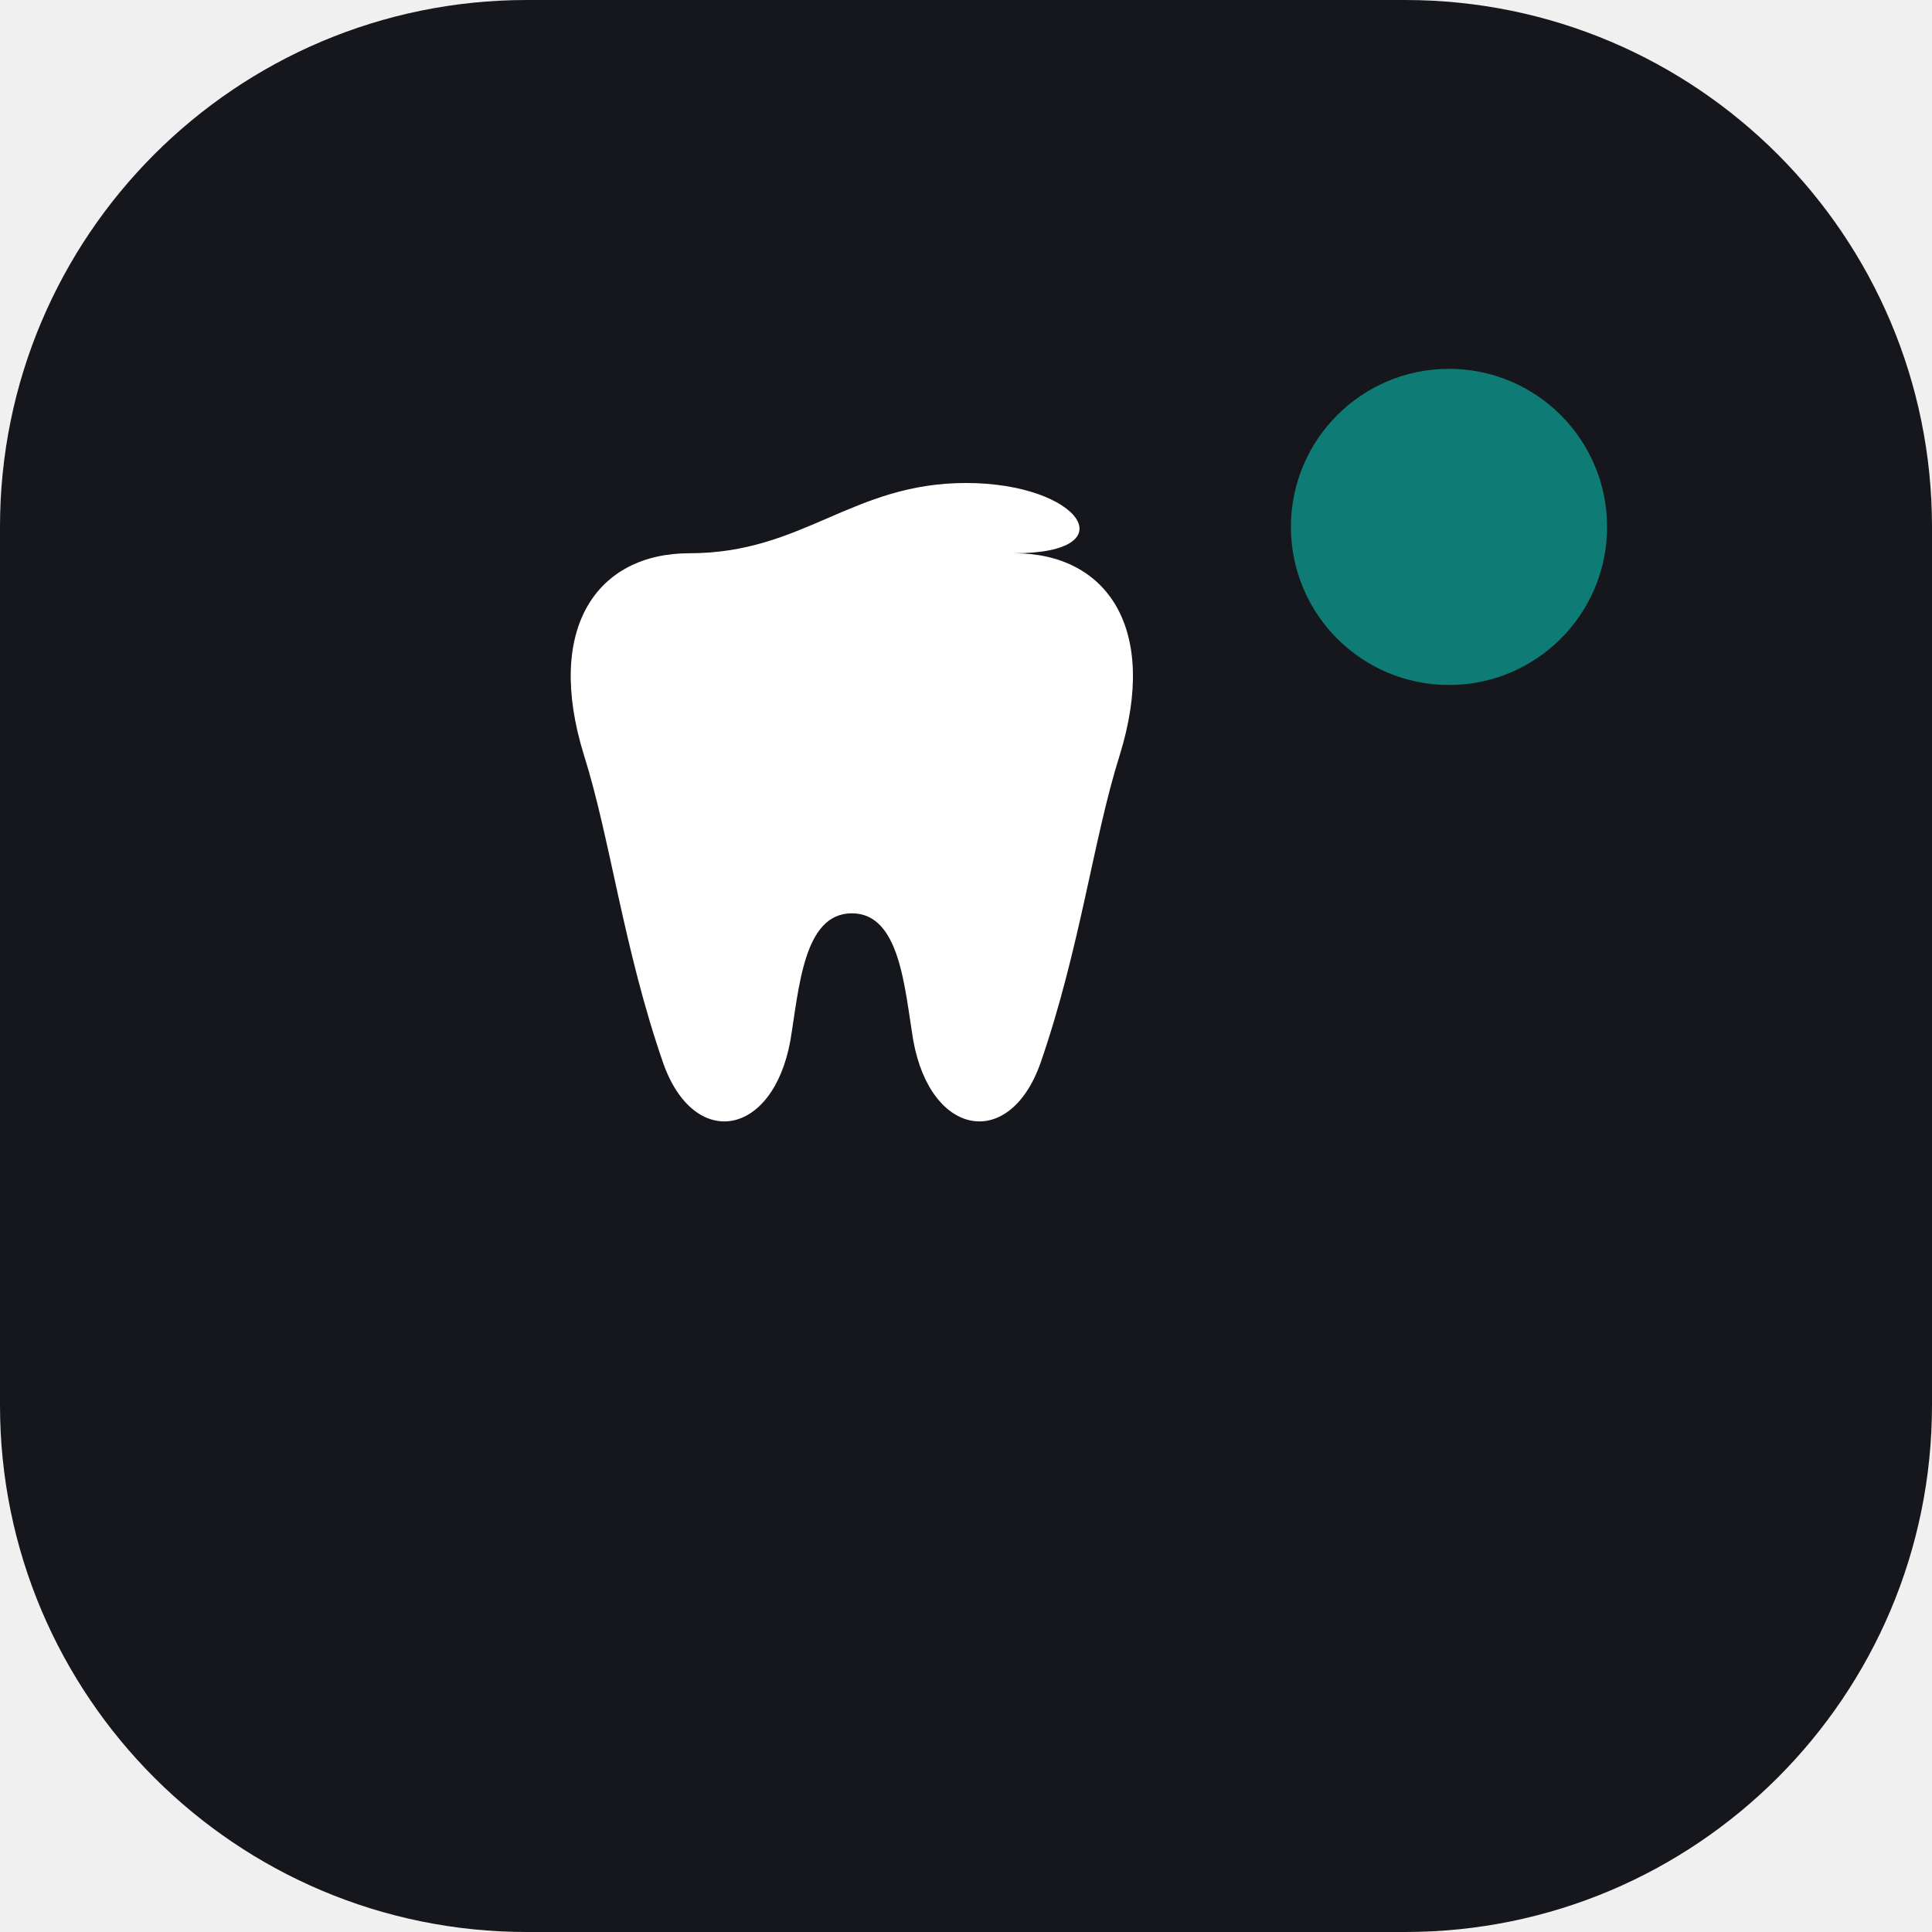
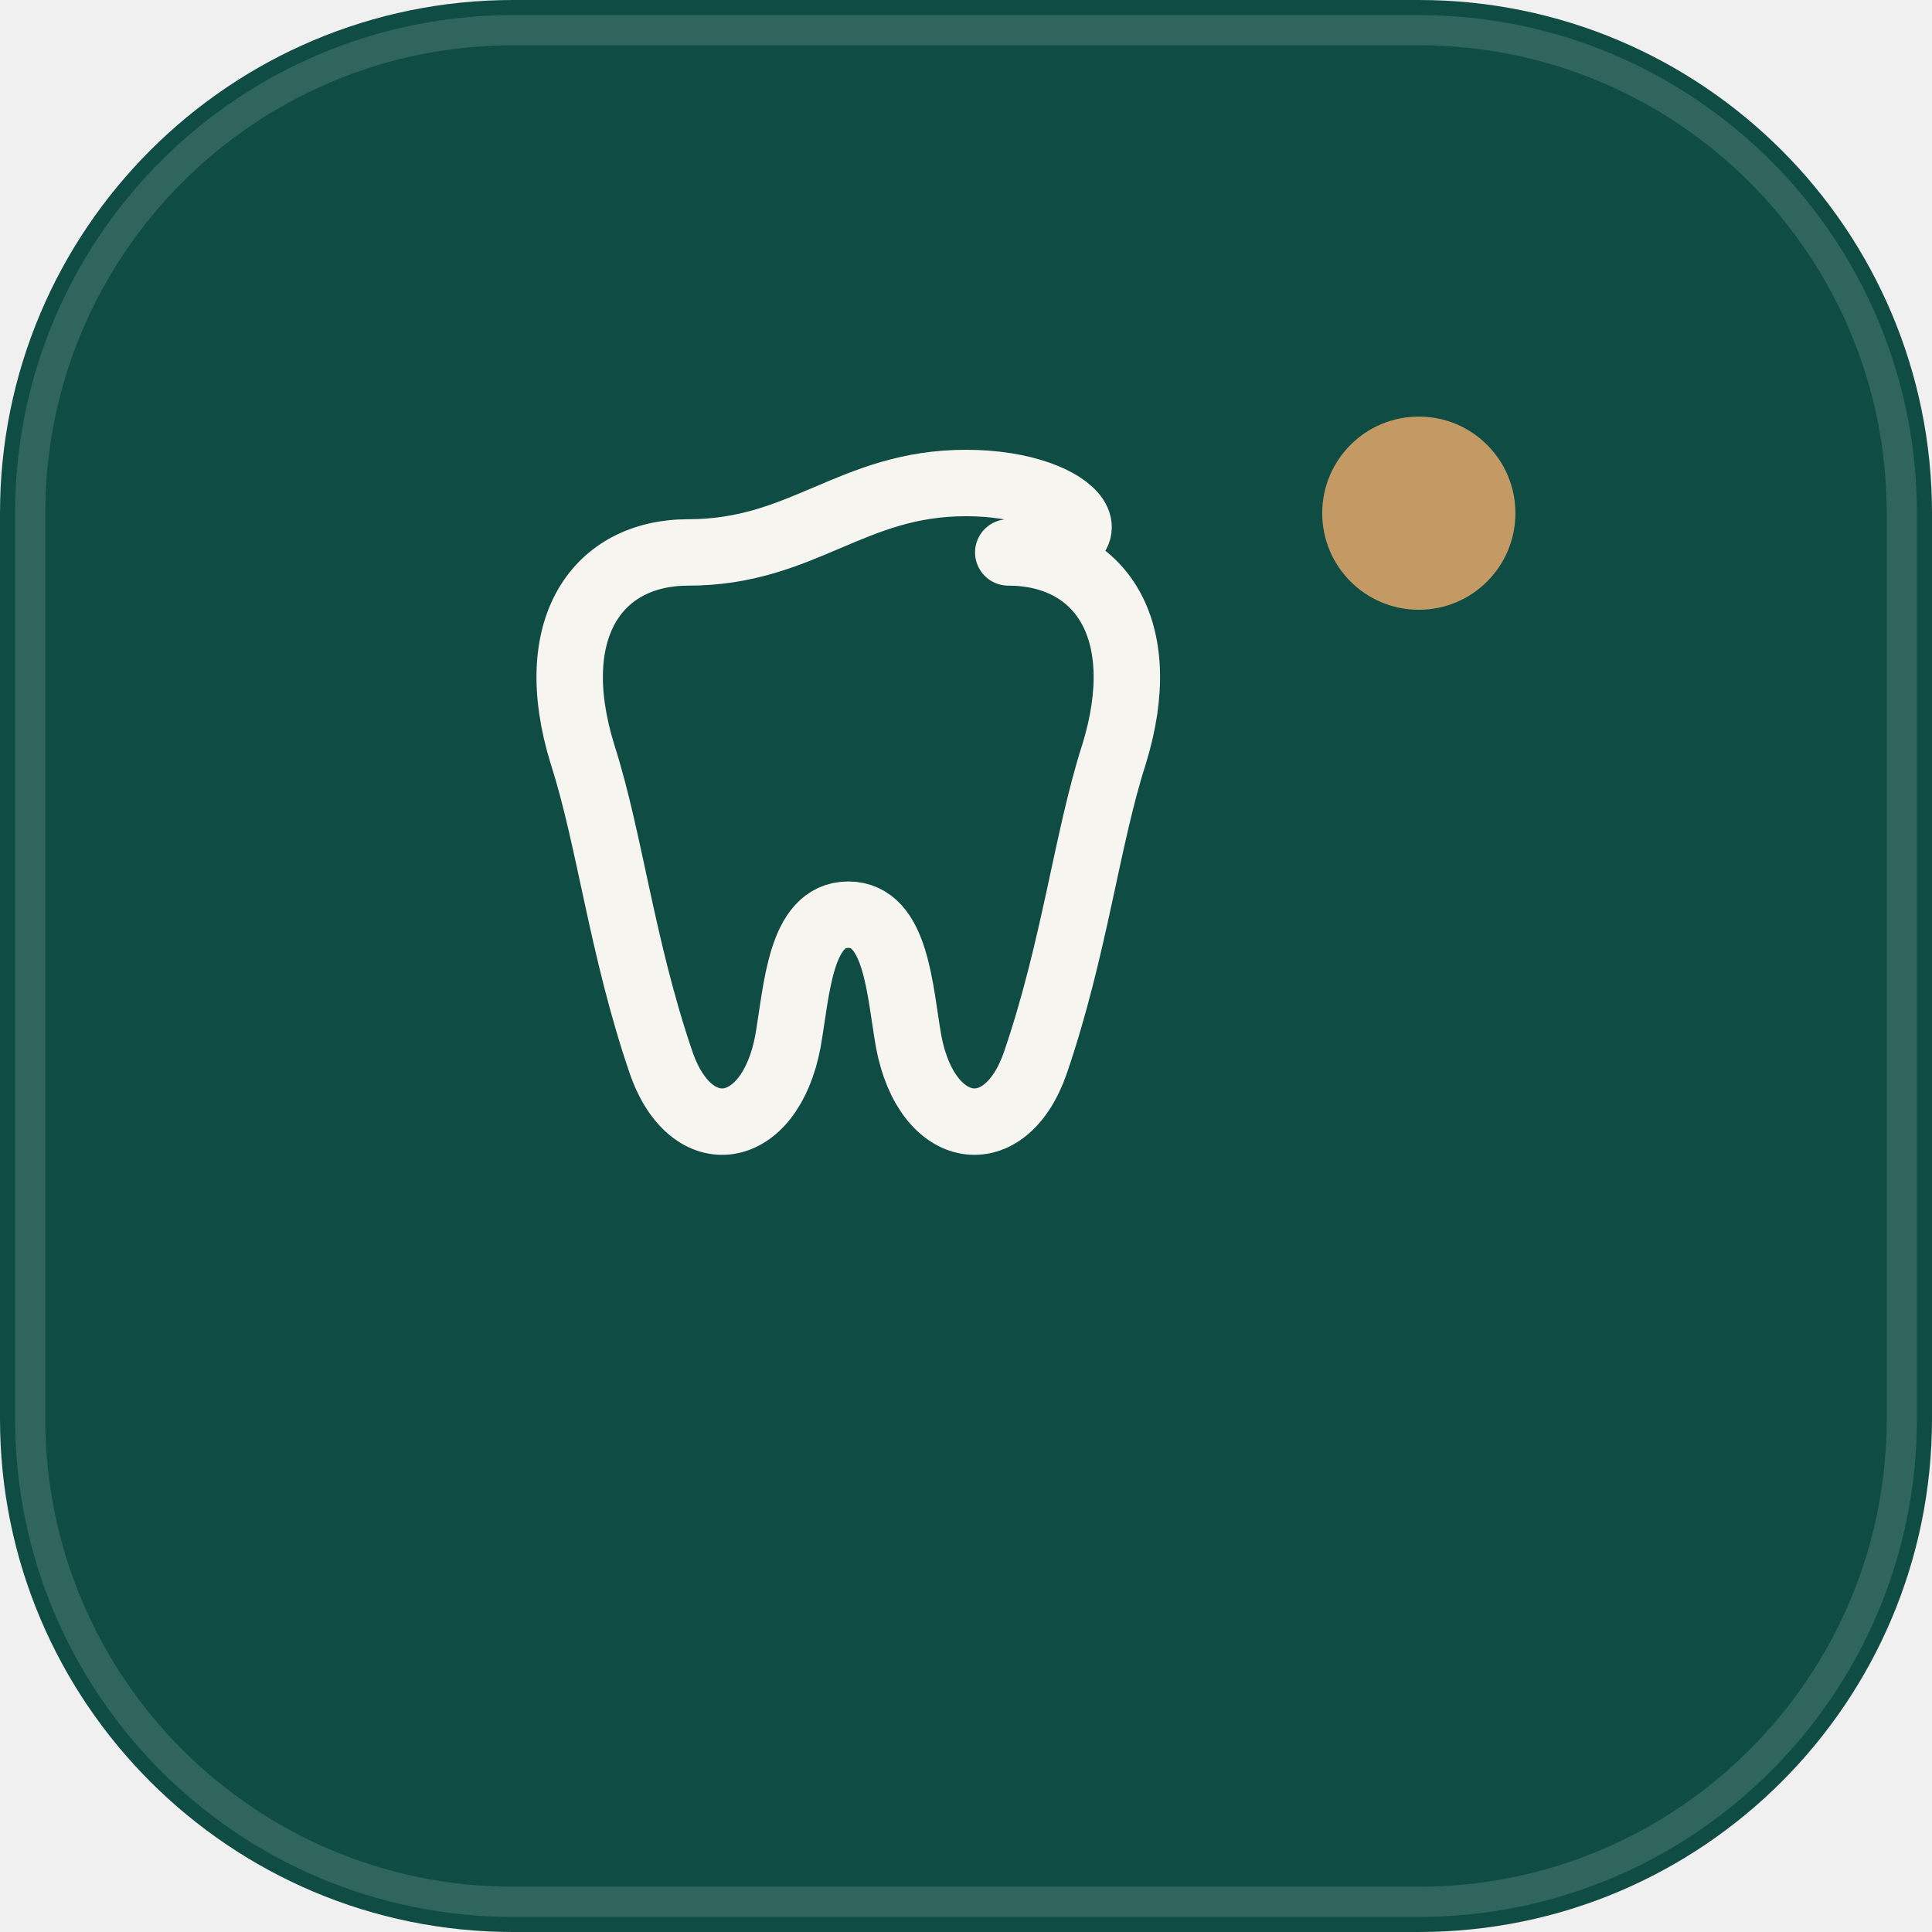
- <svg xmlns="http://www.w3.org/2000/svg" viewBox="0 0 44 44">
-   <rect width="44" height="44" rx="12" fill="#15171C" />
-   <path d="M22 11c-2.6 0-3.7 1.6-6.3 1.6-2.1 0-3.3 1.7-2.4 4.6.6 1.9.9 4.4 1.8 7 .7 2 2.5 1.7 2.9-.5.2-1.2.3-2.9 1.4-2.9s1.2 1.7 1.4 2.9c.4 2.2 2.2 2.5 2.9.5.9-2.6 1.2-5.1 1.8-7 .9-2.9-.3-4.6-2.4-4.6C25.7 12.6 24.6 11 22 11z" fill="#FFFFFF" />
-   <circle cx="33" cy="12" r="3.6" fill="#0E7C74" />
+ <svg xmlns="http://www.w3.org/2000/svg" viewBox="0 0 64 64" width="64" height="64" fill="none">
+   <rect width="64" height="64" rx="17" fill="#0F4C44" />
+   <rect x="1" y="1" width="62" height="62" rx="16" stroke="#FFFFFF" stroke-opacity=".14" />
+   <path d="M32 16c-3.8 0-5.4 2.3-9.2 2.3-3 0-4.8 2.5-3.5 6.7.9 2.8 1.3 6.4 2.6 10.2 1 2.9 3.6 2.5 4.2-.7.3-1.7.4-4.2 2-4.2s1.7 2.5 2 4.2c.6 3.2 3.2 3.6 4.2.7 1.3-3.8 1.7-7.4 2.6-10.2 1.3-4.2-.5-6.7-3.5-6.7C37.4 18.3 35.8 16 32 16z" stroke="#F7F5EF" stroke-width="2.2" stroke-linejoin="round" />
+   <circle cx="47" cy="17" r="3.2" fill="#C39A64" />
</svg>
